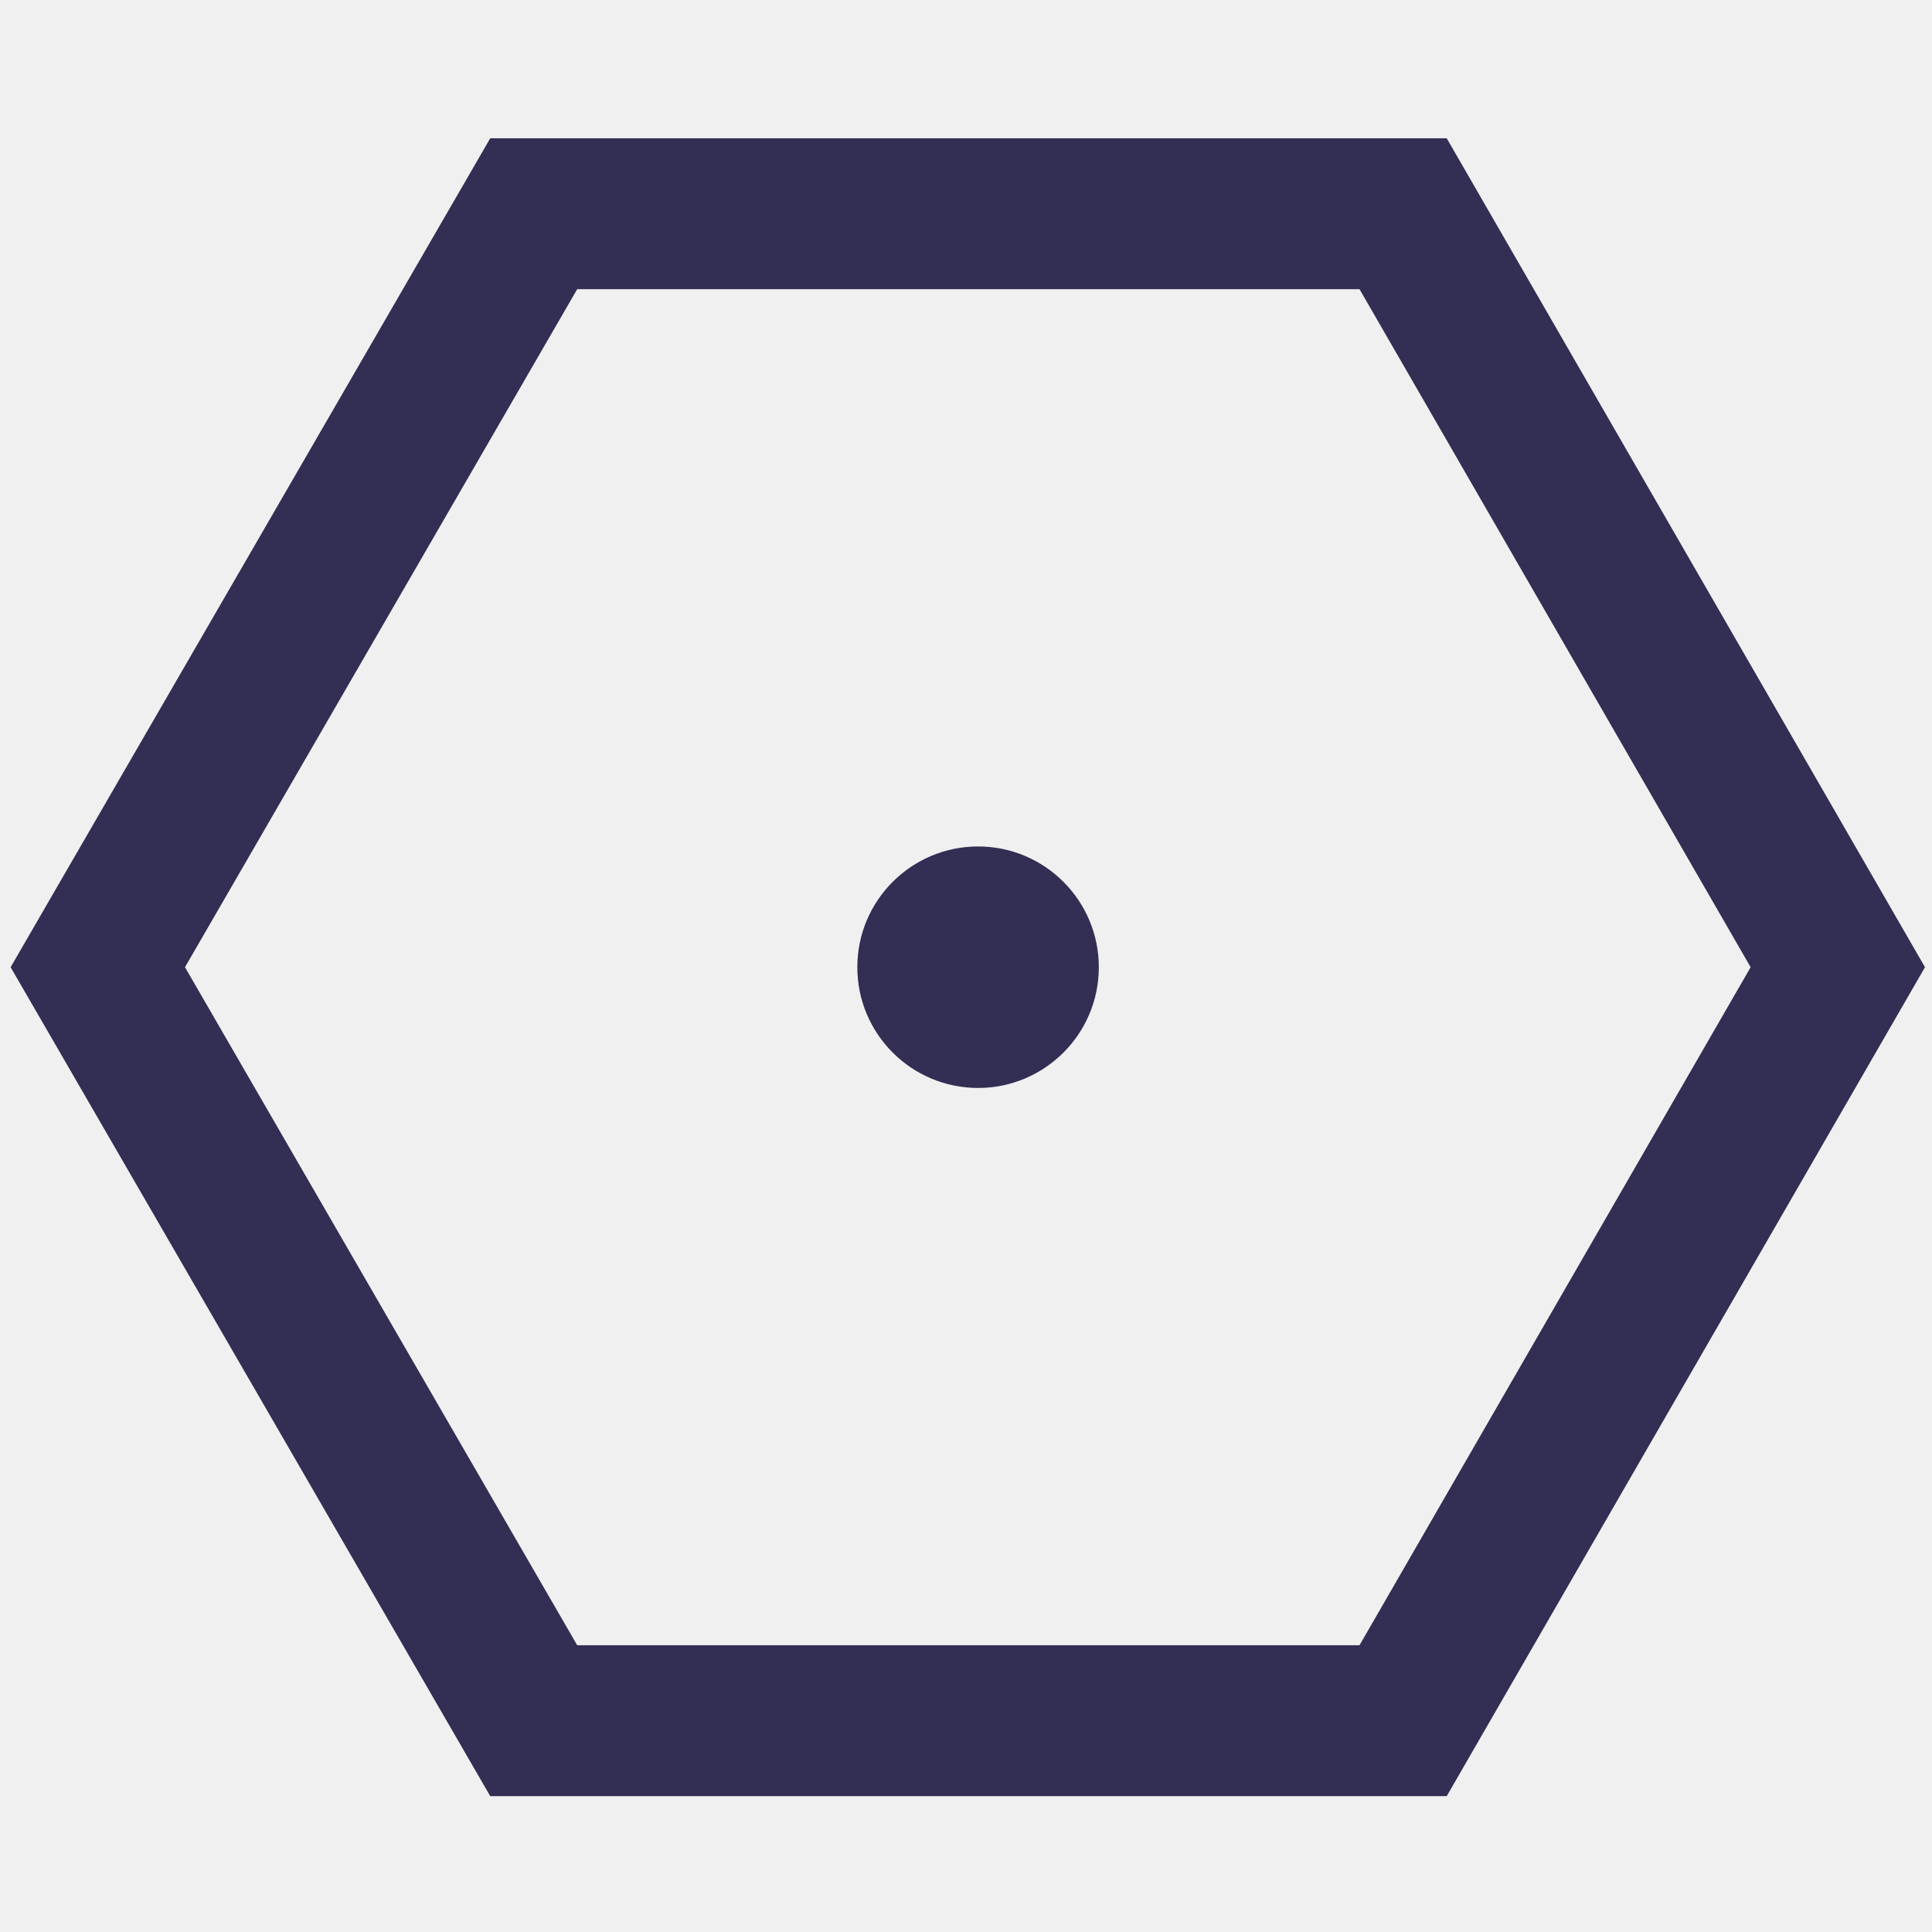
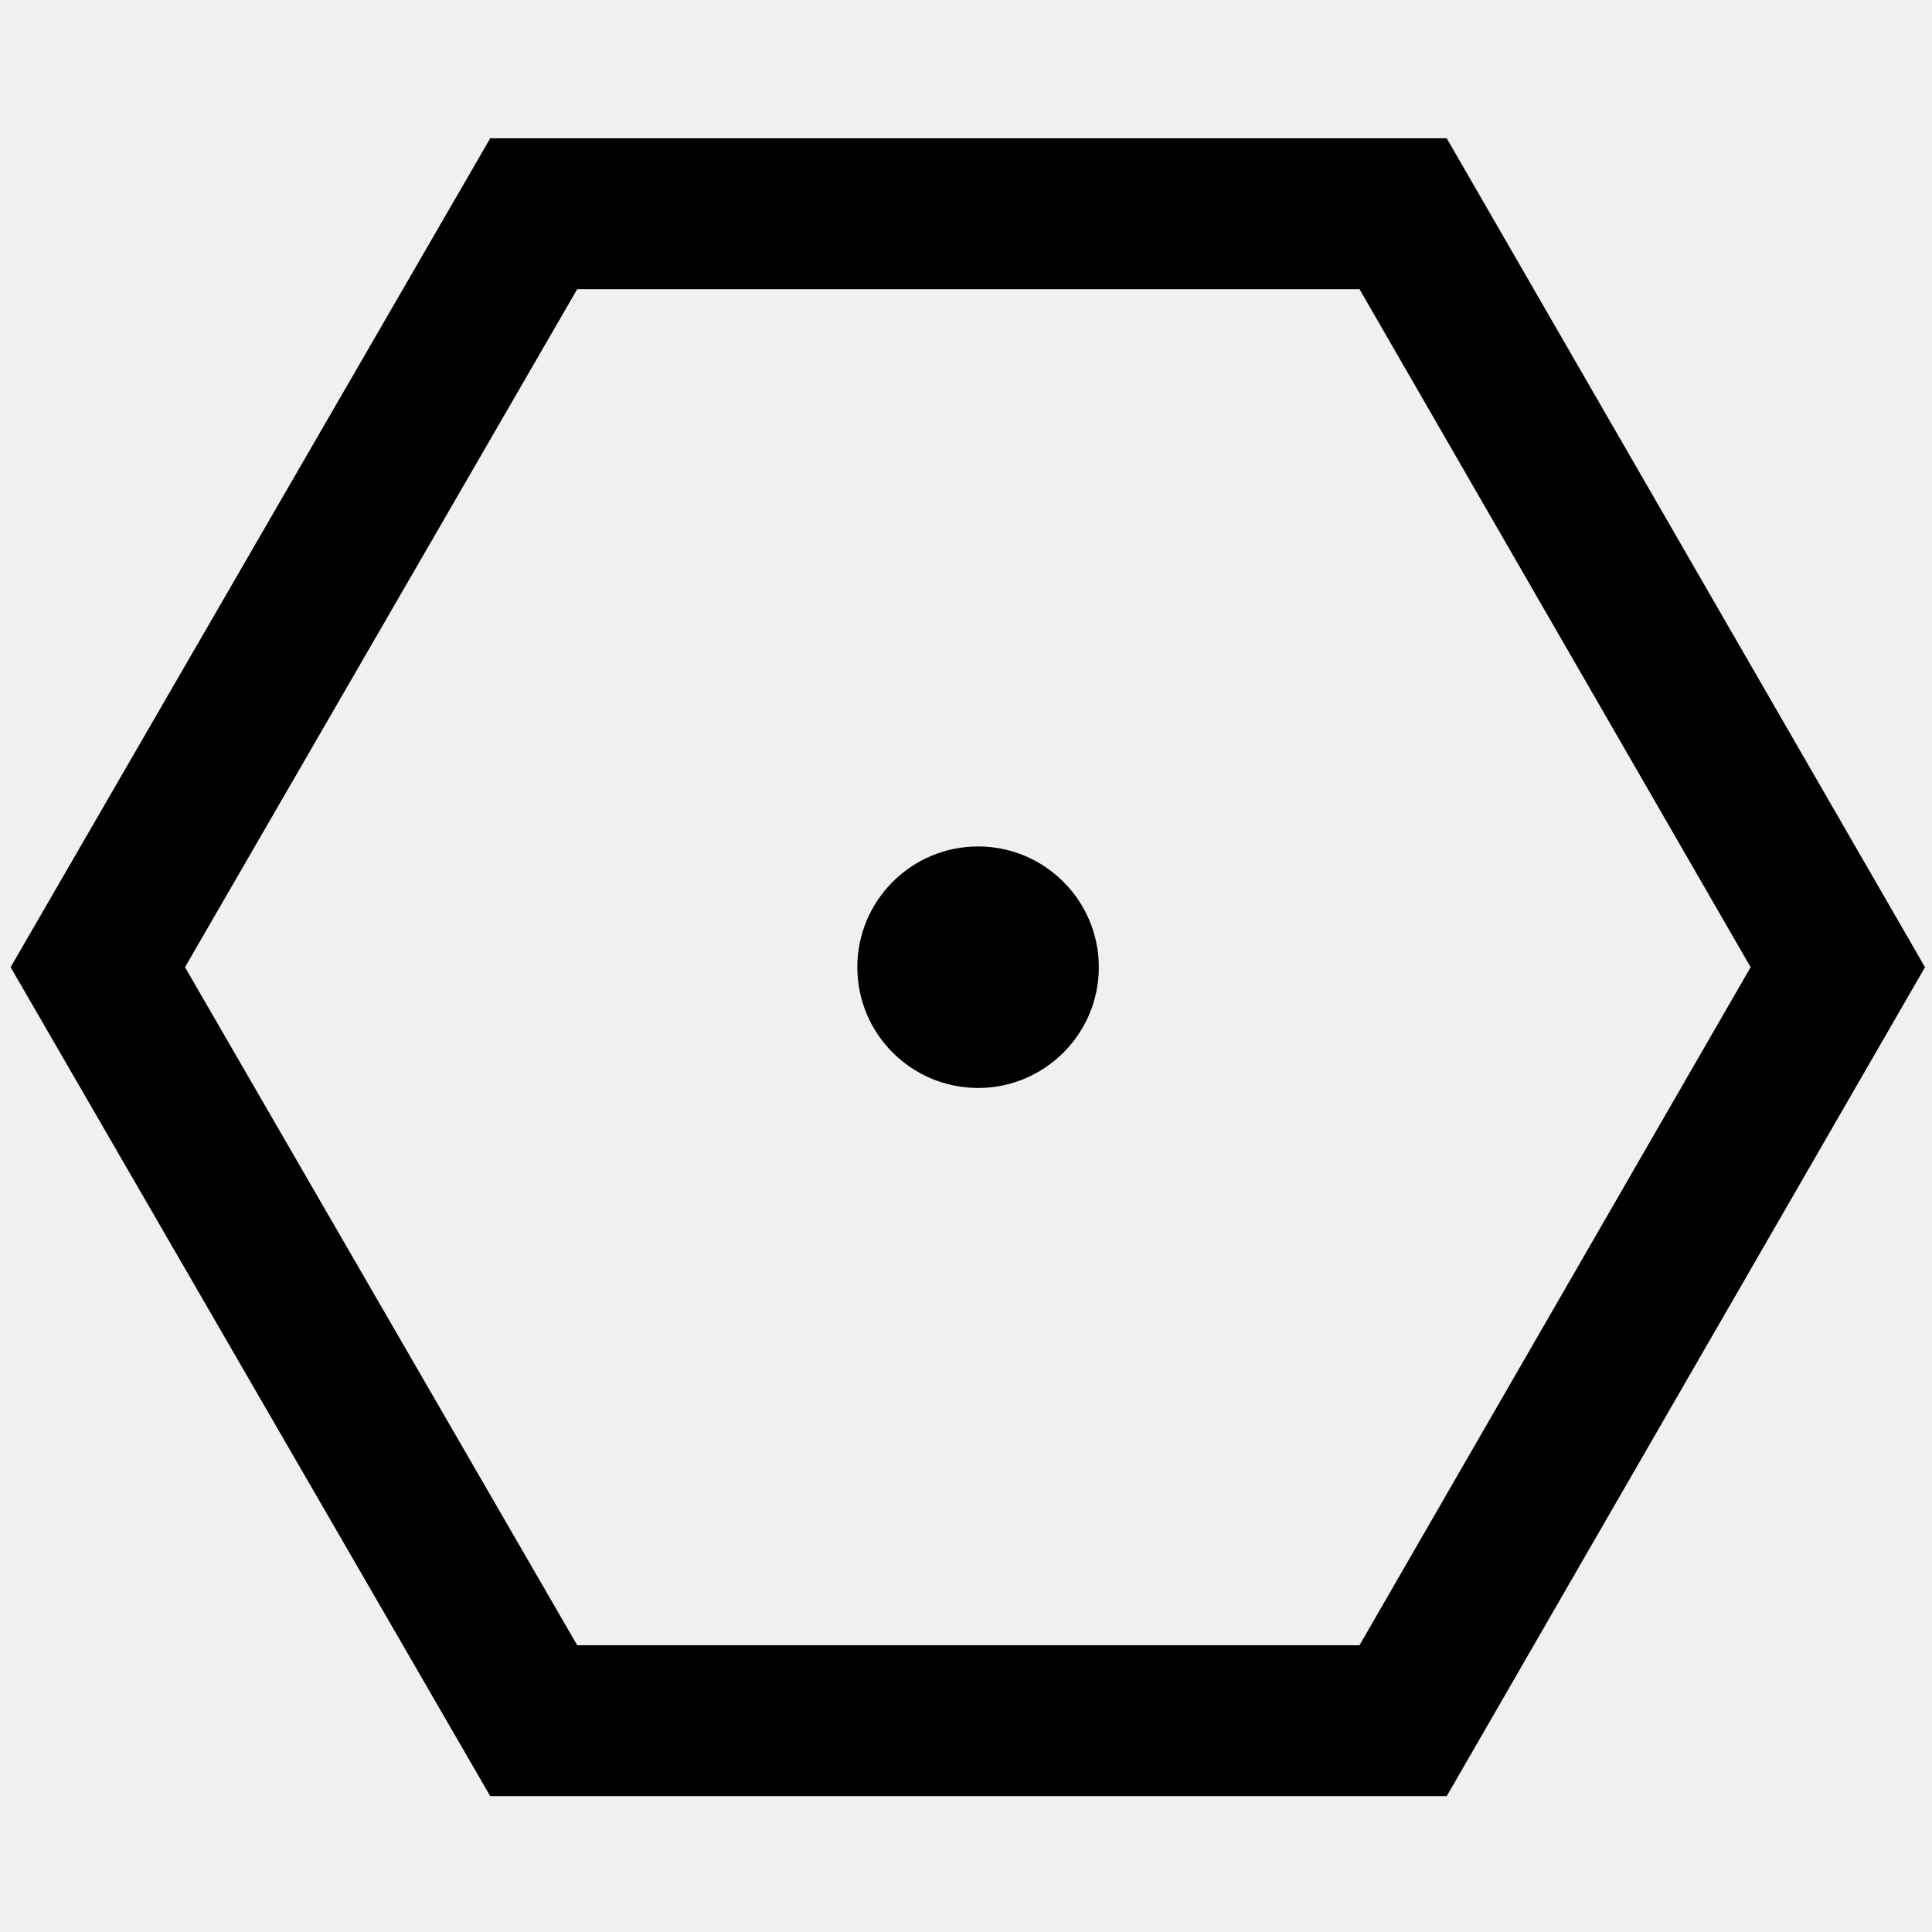
<svg xmlns="http://www.w3.org/2000/svg" viewBox="0 0 16 16" fill="none">
  <mask id="mask0" mask-type="alpha" maskUnits="userSpaceOnUse" x="0" y="1" width="16" height="14">
    <path fill-rule="evenodd" clip-rule="evenodd" d="M11.981 1.145H4.06L0.088 8.01L4.06 14.875H11.981L15.942 8.01L11.981 1.145ZM1.532 8.01L4.78 2.395H11.259L14.498 8.01L11.259 13.625H4.78L1.532 8.01ZM9.1 8.01C9.1 8.562 8.652 9.01 8.1 9.01C7.548 9.01 7.1 8.562 7.1 8.01C7.1 7.458 7.548 7.01 8.1 7.01C8.652 7.01 9.1 7.458 9.1 8.01Z" fill="white" />
  </mask>
  <g mask="url(#mask0)">
-     <rect width="16" height="16" fill="#332E54" />
+     <rect width="16" height="16" fill="currentColor" />
  </g>
</svg>
